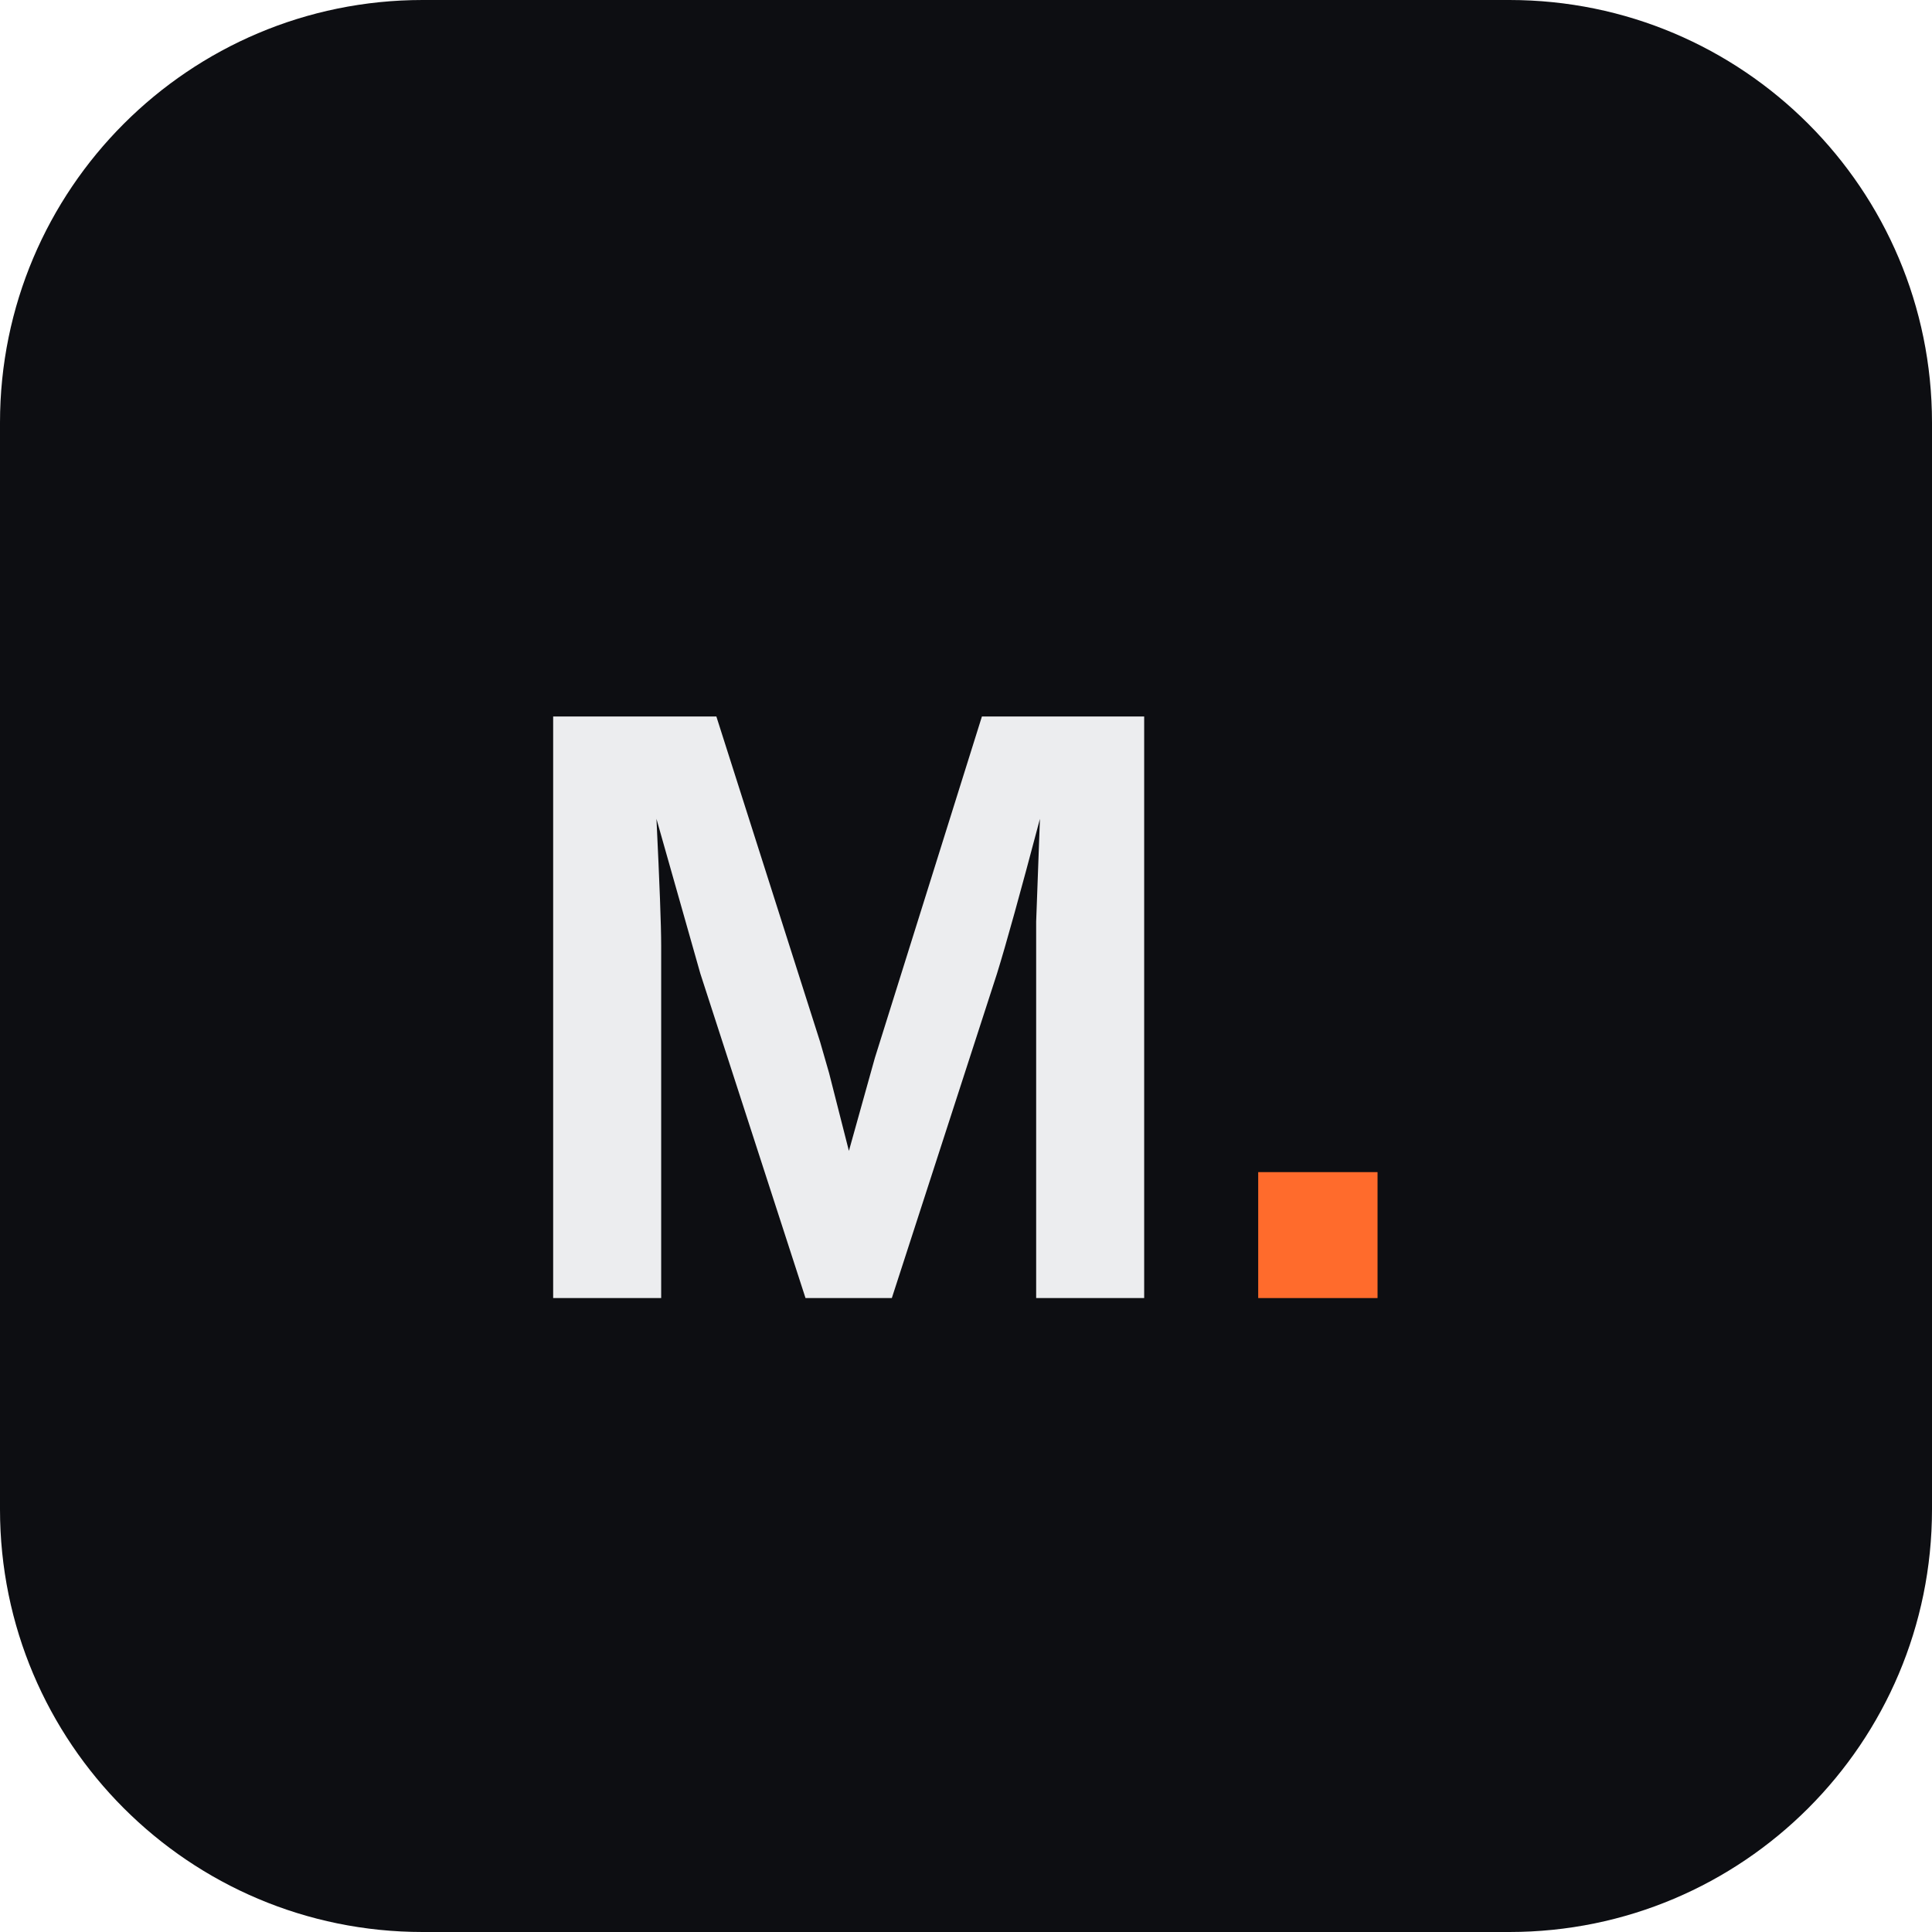
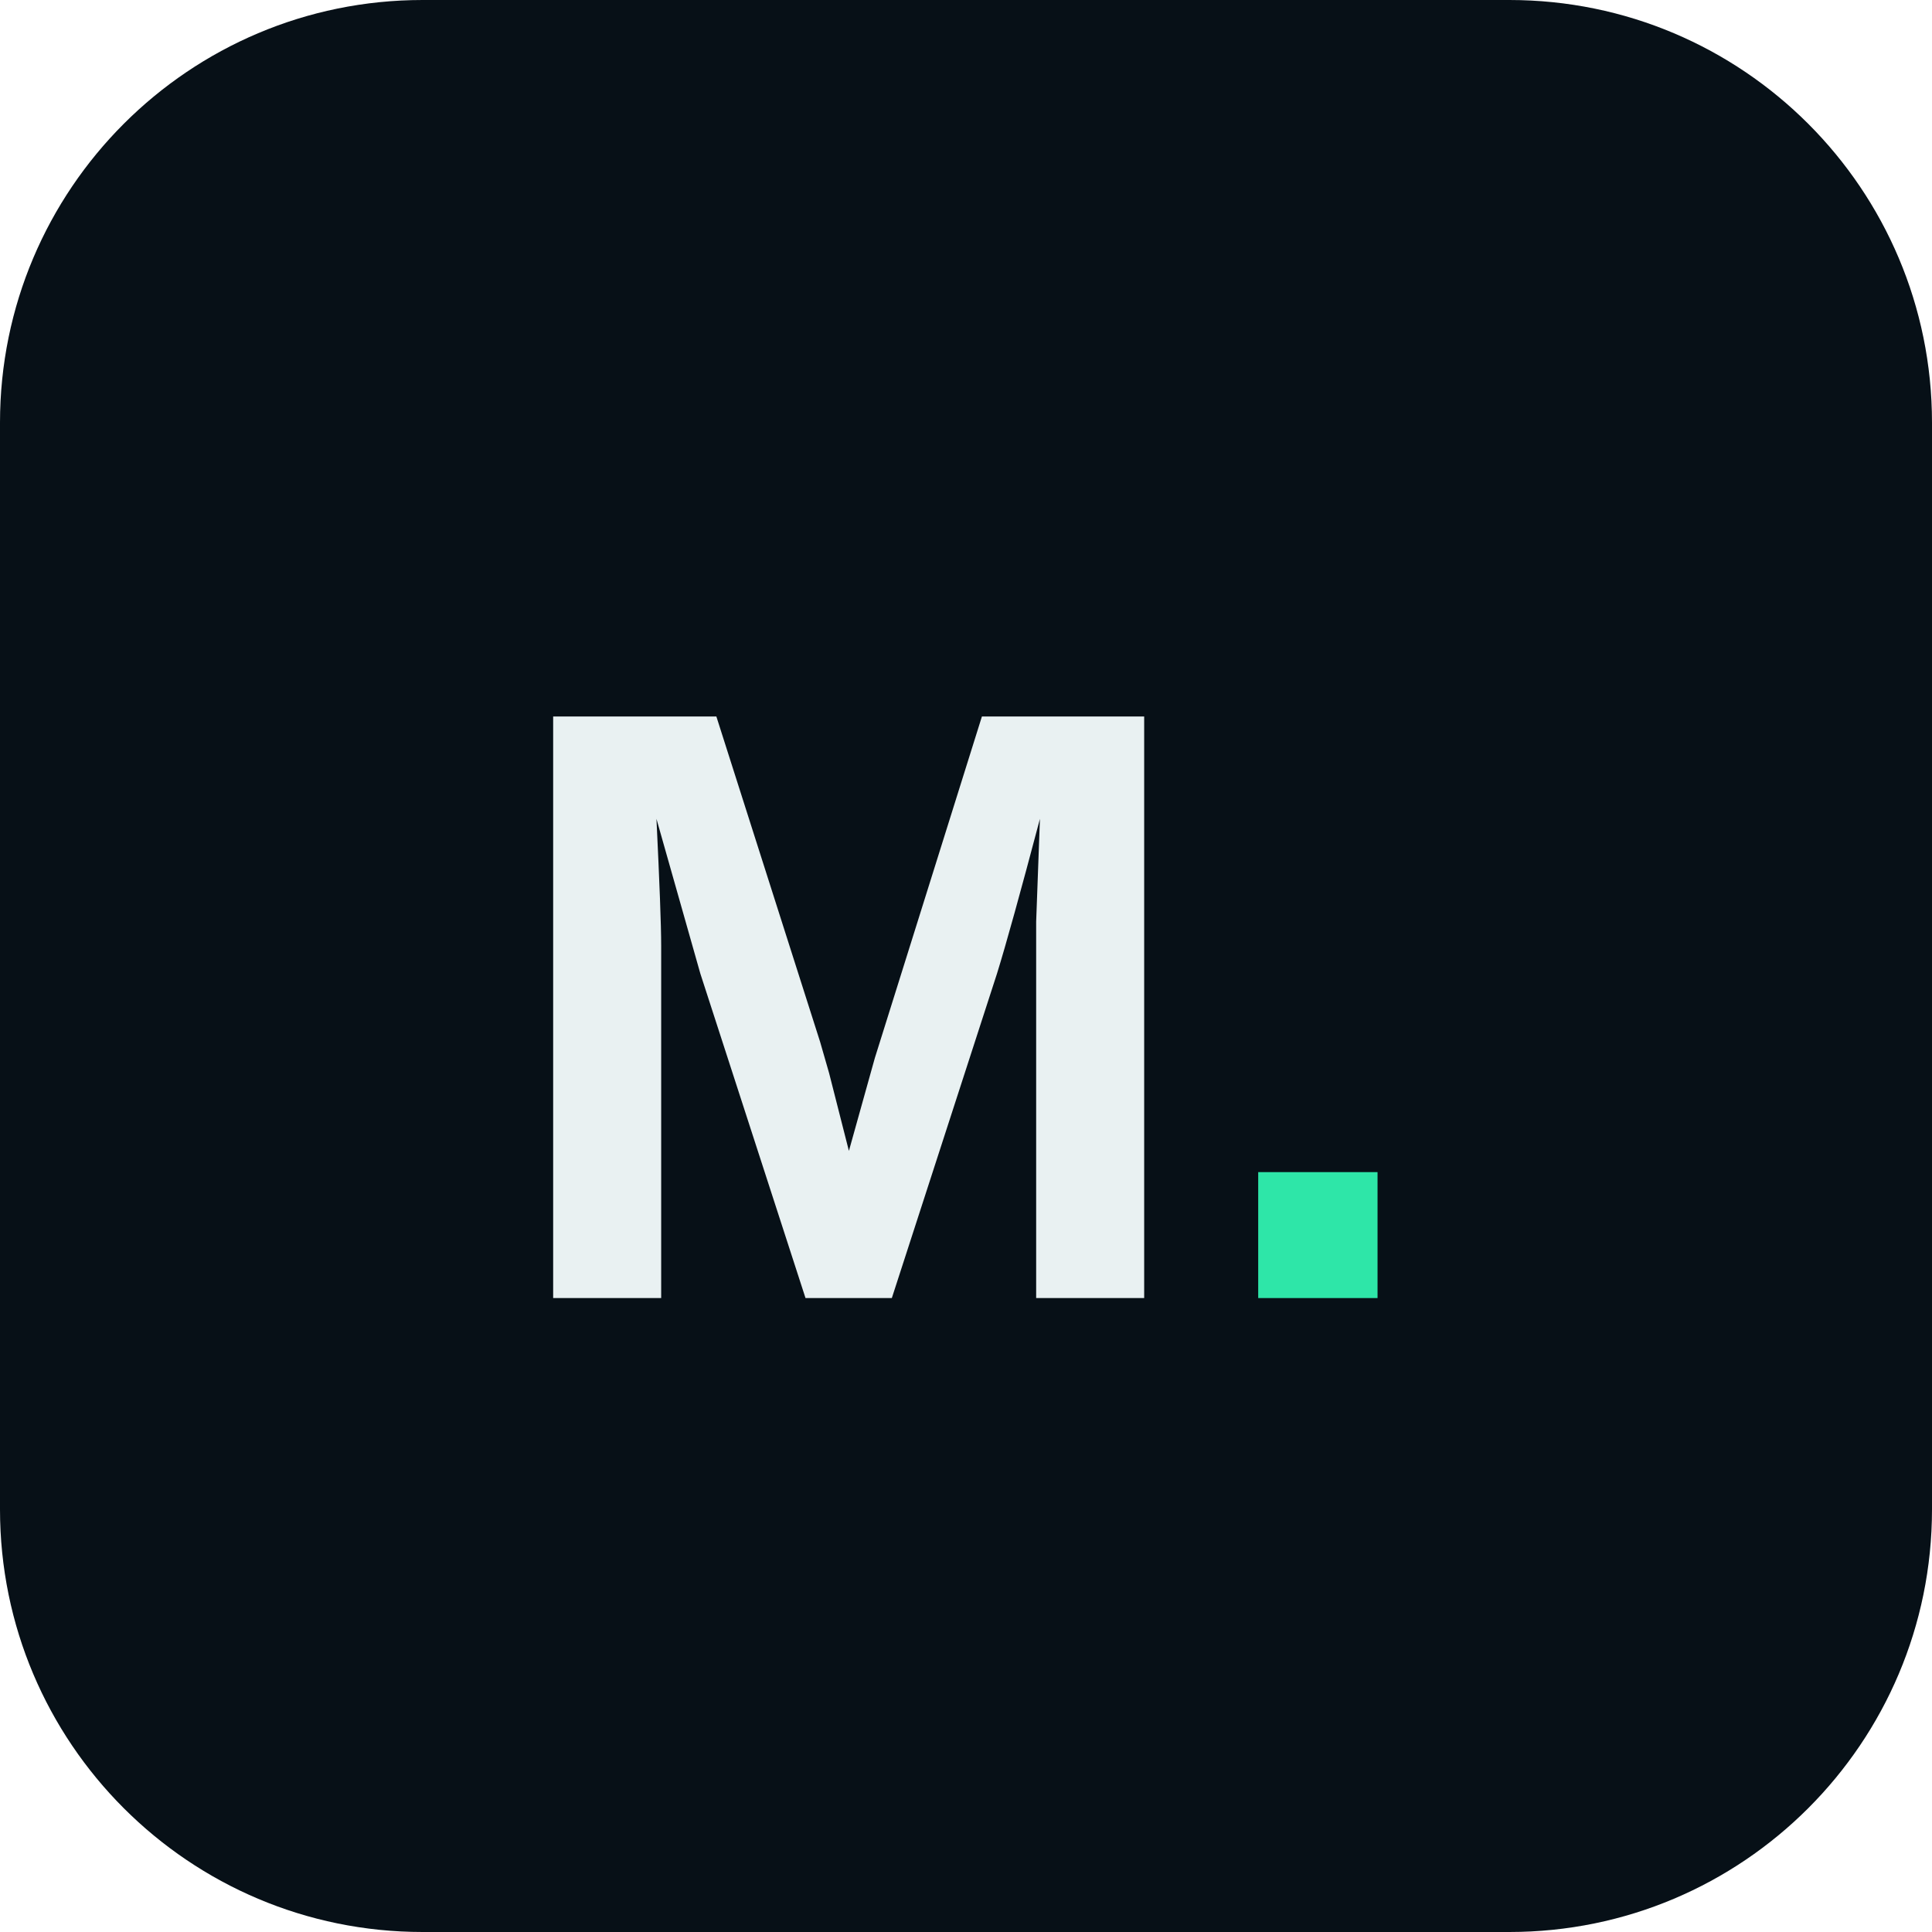
<svg xmlns="http://www.w3.org/2000/svg" viewBox="0 0 64 64">
-   <rect width="64" height="64" rx="14" fill="#0D0E12" />
-   <text x="32" y="43" text-anchor="middle" font-family="Arial Black, Arial, sans-serif" font-weight="900" font-size="28" fill="#ECEDEF">M<tspan fill="#FF6B2C">.</tspan>
+   <rect width="64" height="64" rx="14" fill="#071017" />
+   <text x="32" y="43" text-anchor="middle" font-family="Arial Black, Arial, sans-serif" font-weight="900" font-size="28" fill="#E9F1F2">M<tspan fill="#2EE6A8">.</tspan>
  </text>
</svg>
